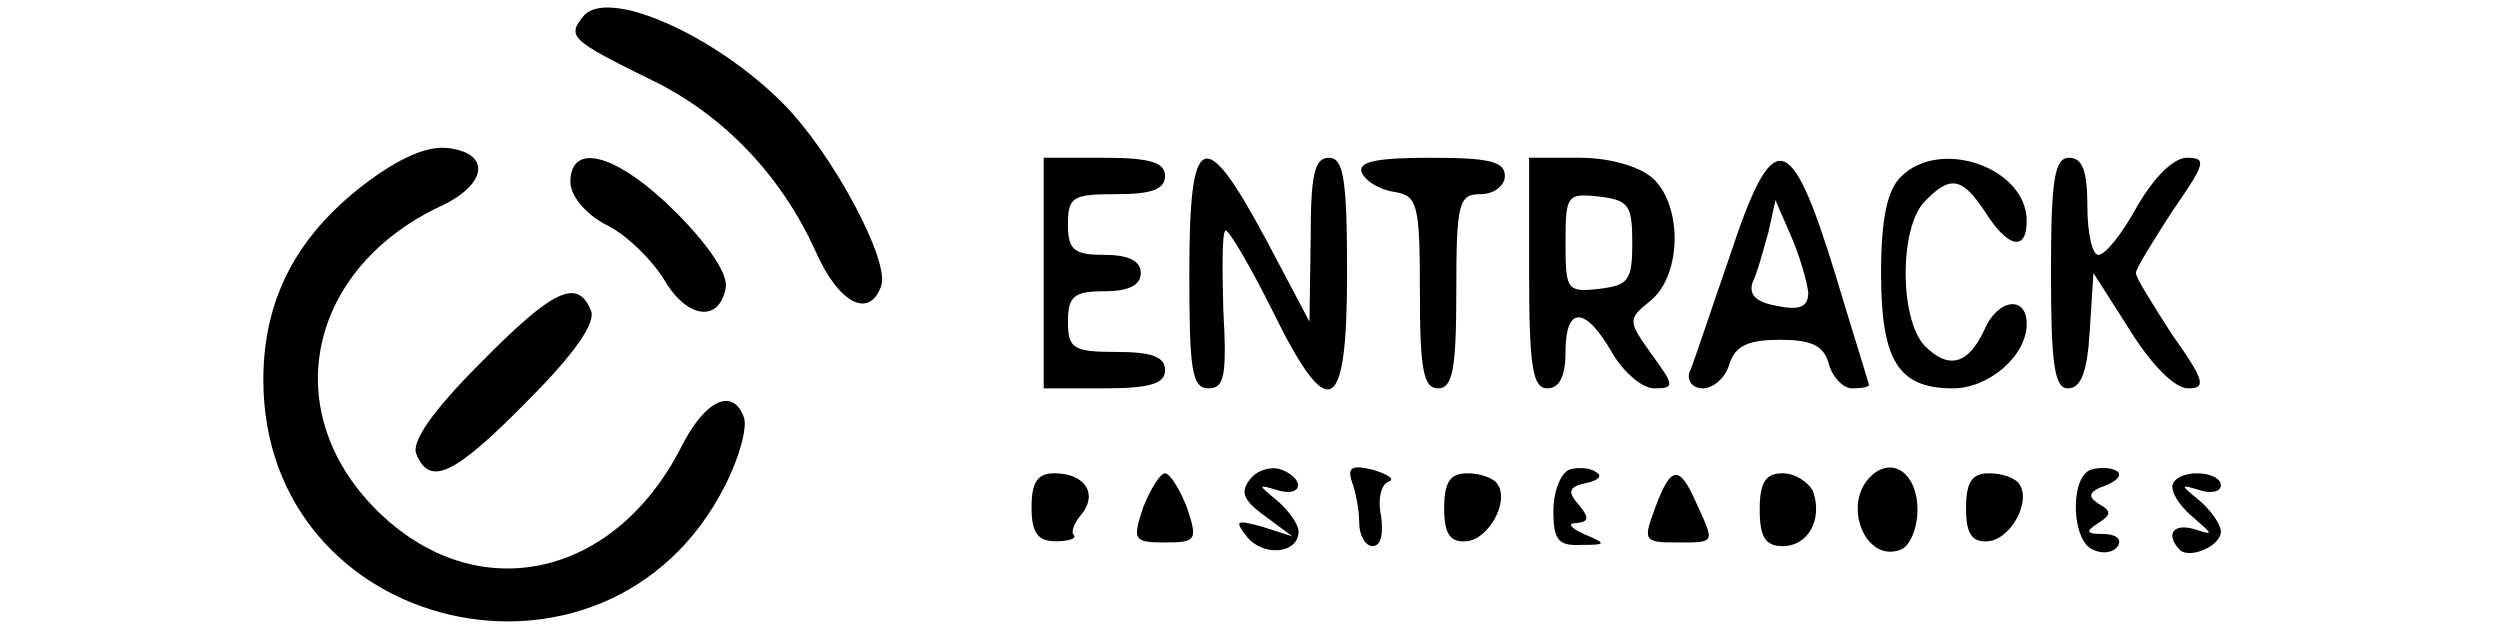
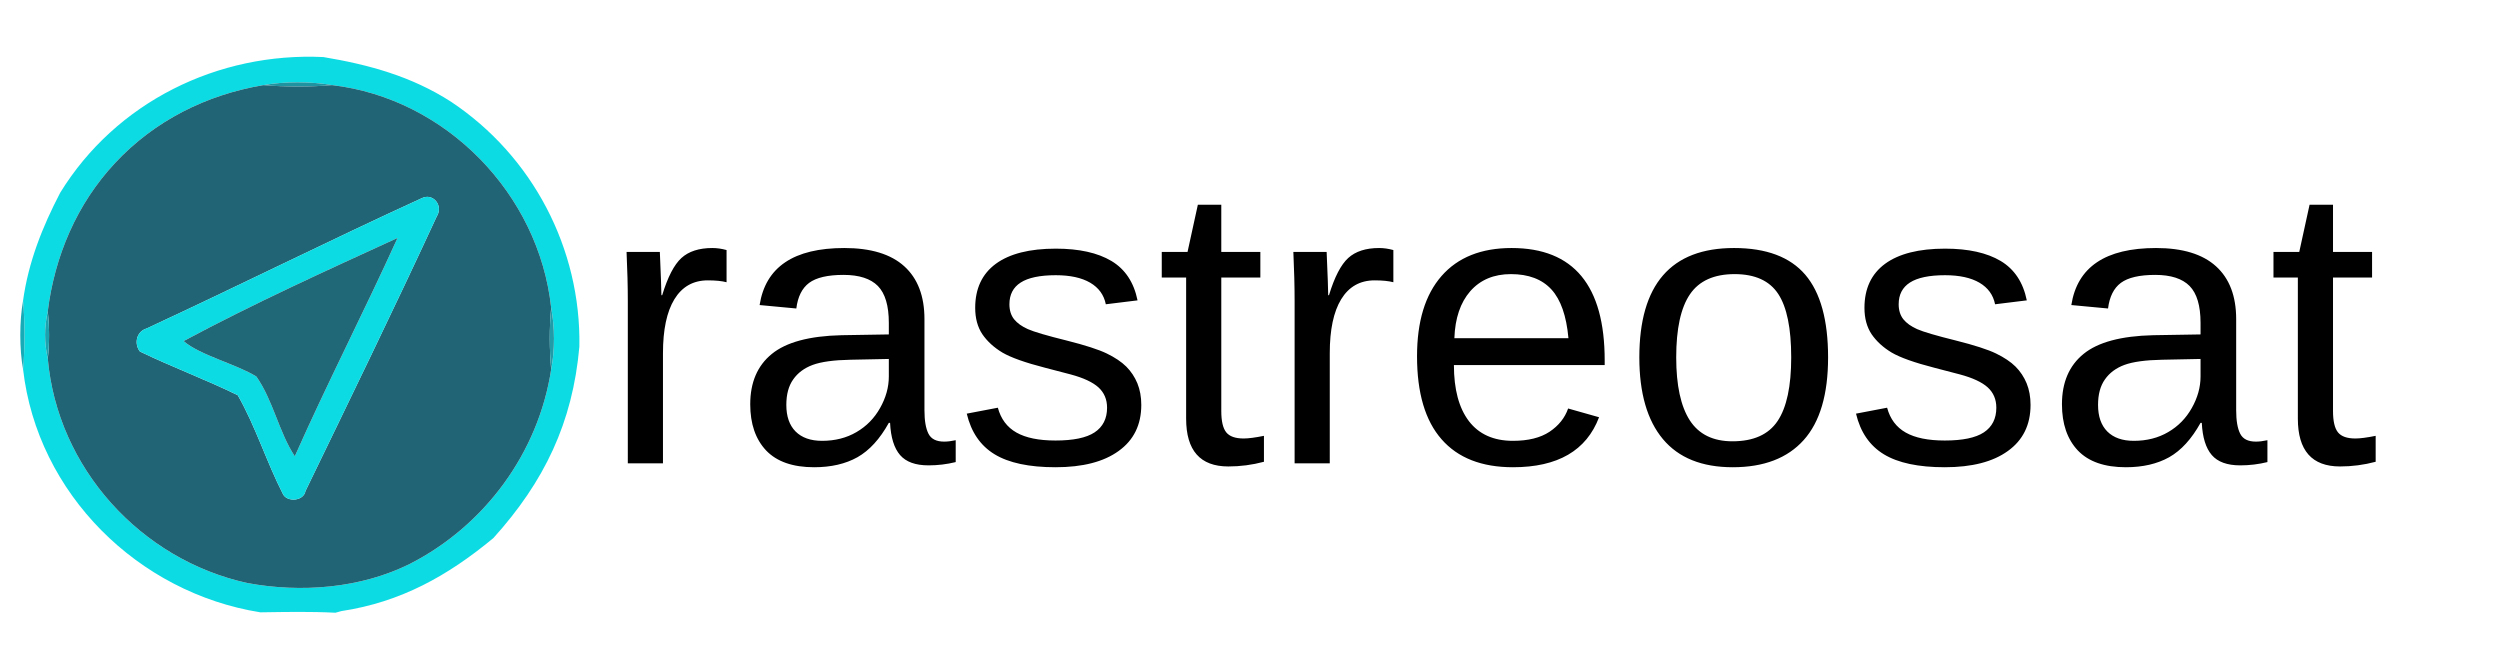
- <svg xmlns="http://www.w3.org/2000/svg" version="1.0" width="206pt" height="53pt" viewBox="0 0 206 53" preserveAspectRatio="xMidYMid meet">
-   <g transform="translate(0,53) scale(0.1,-0.1)" fill="#000000" stroke="none">
-     <path d="M481 517 c-14 -17 -11 -20 54 -52 61 -29 109 -80 137 -142 19 -43 44 -56 54 -29 8 20 -40 110 -81 151 -57 57 -144 95 -164 72z" />
-     <path d="M300 378 c-56 -43 -83 -95 -83 -161 0 -211 284 -276 380 -88 12 23 19 49 16 57 -9 25 -32 15 -52 -25 -56 -109 -170 -132 -251 -51 -82 82 -56 200 55 251 37 18 39 43 4 47 -17 2 -40 -8 -69 -30z" />
-     <path d="M470 380 c0 -11 12 -26 29 -35 17 -8 38 -29 48 -45 19 -33 46 -36 51 -7 2 11 -14 35 -41 62 -48 48 -87 59 -87 25z" />
-     <path d="M860 305 l0 -95 50 0 c38 0 50 4 50 15 0 11 -11 15 -40 15 -36 0 -40 3 -40 25 0 21 5 25 30 25 20 0 30 5 30 15 0 10 -10 15 -30 15 -25 0 -30 4 -30 25 0 23 4 25 40 25 29 0 40 4 40 15 0 11 -12 15 -50 15 l-50 0 0 -95z" />
-     <path d="M980 305 c0 -80 2 -95 16 -95 13 0 15 11 12 65 -1 36 -1 65 2 65 3 0 20 -29 38 -65 47 -96 62 -88 62 30 0 78 -3 95 -15 95 -12 0 -15 -14 -15 -67 l-1 -68 -36 68 c-51 95 -63 90 -63 -28z" />
-     <path d="M1122 388 c3 -7 14 -14 26 -16 20 -3 22 -9 22 -83 0 -64 3 -79 15 -79 12 0 15 16 15 80 0 73 2 80 20 80 11 0 20 7 20 15 0 12 -13 15 -61 15 -44 0 -60 -3 -57 -12z" />
-     <path d="M1260 305 c0 -78 3 -95 15 -95 10 0 15 10 15 30 0 38 16 38 38 0 9 -16 25 -30 35 -30 17 0 17 2 -2 28 -20 28 -20 29 0 45 25 22 25 78 1 100 -11 10 -36 17 -60 17 l-42 0 0 -95z m85 25 c0 -31 -3 -35 -27 -38 -27 -3 -28 -1 -28 38 0 39 1 41 28 38 24 -3 27 -7 27 -38z" />
-     <path d="M1425 318 c-16 -46 -30 -89 -33 -95 -2 -7 3 -13 11 -13 9 0 19 9 22 20 5 15 15 20 42 20 26 0 36 -5 40 -20 3 -11 12 -20 19 -20 8 0 14 1 14 3 0 1 -13 42 -28 92 -37 120 -51 122 -87 13z m65 -29 c0 -12 -7 -15 -26 -11 -17 3 -23 9 -20 19 4 8 9 27 13 41 l6 27 13 -30 c7 -16 13 -37 14 -46z" />
-     <path d="M1566 384 c-11 -11 -16 -35 -16 -79 0 -72 14 -95 59 -95 30 0 61 27 61 53 0 24 -24 21 -35 -5 -13 -28 -29 -33 -49 -13 -21 22 -21 98 0 119 21 22 31 20 50 -9 19 -30 34 -32 34 -7 0 44 -72 69 -104 36z" />
-     <path d="M1690 305 c0 -76 3 -95 14 -95 11 0 16 14 18 48 l3 47 30 -47 c18 -29 37 -48 48 -48 15 0 14 6 -13 44 -16 25 -30 47 -30 51 0 4 14 26 30 51 27 39 29 44 12 44 -11 0 -27 -16 -41 -40 -12 -22 -26 -40 -32 -40 -5 0 -9 18 -9 40 0 29 -4 40 -15 40 -12 0 -15 -17 -15 -95z" />
-     <path d="M396 231 c-40 -40 -57 -65 -53 -75 11 -27 31 -18 91 43 40 40 57 65 53 75 -11 27 -31 18 -91 -43z" />
-     <path d="M1030 135 c-8 -10 -6 -17 12 -30 l23 -17 -25 8 c-22 6 -23 5 -12 -9 14 -16 42 -13 42 5 0 6 -8 17 -17 25 -17 14 -17 14 0 9 20 -6 23 9 3 17 -8 3 -20 0 -26 -8z" />
-     <path d="M1114 133 c3 -8 6 -23 6 -34 0 -10 5 -19 11 -19 7 0 9 10 7 25 -3 13 0 26 6 28 6 2 0 6 -13 10 -17 4 -21 2 -17 -10z" />
-     <path d="M1293 143 c-7 -3 -13 -18 -13 -34 0 -24 4 -29 23 -28 21 0 21 1 2 9 -11 5 -14 9 -6 9 10 1 11 4 2 15 -10 11 -8 15 6 18 10 2 14 6 8 9 -5 4 -16 4 -22 2z" />
-     <path d="M1541 137 c-23 -23 -4 -71 25 -60 8 3 14 18 14 33 0 30 -21 45 -39 27z" />
-     <path d="M1723 143 c-18 -6 -16 -60 2 -66 8 -4 17 -2 20 3 4 6 -2 10 -12 10 -14 0 -15 2 -4 9 11 7 11 10 0 16 -9 6 -8 10 6 15 10 4 14 9 9 12 -5 3 -15 3 -21 1z" />
-     <path d="M850 112 c0 -21 5 -28 20 -28 10 0 17 2 15 5 -3 2 0 10 6 17 14 17 3 34 -22 34 -14 0 -19 -7 -19 -28z" />
-     <path d="M942 112 c-9 -27 -8 -29 18 -29 26 0 27 2 18 29 -6 15 -14 28 -18 28 -4 0 -12 -13 -18 -28z" />
-     <path d="M1190 111 c0 -21 5 -28 18 -27 18 1 36 32 26 47 -3 5 -14 9 -25 9 -14 0 -19 -7 -19 -29z" />
-     <path d="M1364 112 c-10 -27 -10 -29 17 -29 33 0 32 -1 17 32 -14 32 -21 32 -34 -3z" />
-     <path d="M1450 110 c0 -23 5 -30 19 -30 21 0 33 22 25 45 -4 8 -15 15 -25 15 -14 0 -19 -7 -19 -30z" />
-     <path d="M1620 111 c0 -21 5 -28 18 -27 18 1 36 32 26 47 -3 5 -14 9 -25 9 -14 0 -19 -7 -19 -29z" />
-     <path d="M1790 129 c0 -7 8 -18 18 -26 16 -14 16 -14 0 -9 -17 5 -24 -4 -12 -17 8 -8 34 3 34 15 0 6 -8 17 -17 25 -17 14 -17 14 0 9 9 -3 17 -1 17 4 0 6 -9 10 -20 10 -11 0 -20 -5 -20 -11z" />
+ <svg xmlns="http://www.w3.org/2000/svg" width="240" height="64" viewBox="0 0 250 64" version="1.1" id="svg1">
+   <g id="layer1" transform="translate(-126.0678,-136.4551)">
+     <path d="m 158.418,140.829 c 4.554,0.762 8.819,1.933 12.742,4.459 8.16,5.415 13.028,14.711 12.845,24.5 -0.674,7.624 -3.517,13.508 -8.597,19.138 -4.554,3.778 -9.271,6.41 -15.208,7.306 l -0.589,0.162 c -2.505,-0.127 -4.999,-0.078 -7.504,-0.039 -12.238,-1.951 -22.299,-11.867 -23.731,-24.292 0.191,-2.275 0.198,-4.6 -0.004,-6.872 0.54,-3.877 1.923,-7.355 3.718,-10.802 5.581,-9.063 15.759,-14.065 26.328,-13.561 z M 152.4,143.637 c -5.676,0.953 -10.887,3.556 -14.824,7.786 -3.817,4.082 -6.04,9.299 -6.731,14.827 -0.356,1.556 -0.36,3.2 0.004,4.752 0.967,10.922 9.278,20.07 19.932,22.419 5.373,1.002 11.345,0.55 16.291,-1.919 7.475,-3.824 12.834,-11.102 14.111,-19.435 0.381,-1.863 0.367,-4.3 0,-6.167 -1.217,-11.37 -10.502,-20.934 -21.911,-22.267 -2.021,-0.367 -4.854,-0.377 -6.872,0.004 z" id="use155" style="fill:#0ddbe4;stroke-width:0.353" />
+     <path d="m 159.272,143.633 c -2.275,0.198 -4.593,0.187 -6.872,0.004 2.018,-0.381 4.851,-0.37 6.872,-0.004 z" id="use156" style="fill:#2093a0;stroke-width:0.353" />
+     <path d="m 152.4,143.637 c 2.279,0.183 4.597,0.194 6.872,-0.004 11.409,1.333 20.694,10.897 21.911,22.267 -0.191,2.05 -0.18,4.113 0,6.167 -1.277,8.333 -6.636,15.61 -14.111,19.435 -4.946,2.469 -10.918,2.921 -16.291,1.919 -10.654,-2.349 -18.965,-11.497 -19.932,-22.419 0.173,-1.616 0.169,-3.136 -0.004,-4.752 0.691,-5.528 2.914,-10.746 6.731,-14.827 3.937,-4.23 9.148,-6.833 14.824,-7.786 z m -2.558,31.006 c 1.778,3.101 2.889,6.71 4.533,9.91 0.416,0.797 2.06,0.699 2.244,-0.335 4.399,-9.081 8.897,-18.306 13.123,-27.453 0.691,-1.072 -0.367,-2.378 -1.489,-1.827 -9.215,4.216 -18.341,8.774 -27.534,13.035 -1.048,0.318 -1.249,1.566 -0.656,2.304 3.214,1.552 6.583,2.801 9.779,4.367 z" id="use157" style="fill:#206475;stroke-width:0.353" />
+     <path d="m 169.743,156.764 c -4.226,9.148 -8.724,18.373 -13.123,27.453 -0.183,1.034 -1.827,1.132 -2.244,0.335 -1.644,-3.2 -2.755,-6.809 -4.533,-9.91 -3.196,-1.566 -6.565,-2.815 -9.779,-4.367 -0.593,-0.737 -0.392,-1.986 0.656,-2.304 9.193,-4.262 18.32,-8.819 27.534,-13.035 1.122,-0.55 2.18,0.755 1.489,1.827 z m -18.041,16.009 c 1.679,2.381 2.244,5.539 3.845,7.98 3.256,-7.341 6.957,-14.52 10.276,-21.837 -7.165,3.284 -14.446,6.586 -21.396,10.312 1.623,1.415 5.313,2.321 7.274,3.545 z" id="use159" style="fill:#0ddbe4;stroke-width:0.353" />
+     <path d="m 165.823,158.916 c -3.32,7.317 -7.02,14.496 -10.276,21.837 -1.602,-2.441 -2.166,-5.599 -3.845,-7.98 -1.961,-1.224 -5.652,-2.131 -7.274,-3.545 6.95,-3.725 14.231,-7.027 21.396,-10.312 z" id="use165" style="fill:#206777;stroke-width:0.353" />
+     <path d="m 128.372,165.192 c 0.201,2.272 0.194,4.597 0.004,6.872 -0.374,-2.046 -0.367,-4.822 -0.004,-6.872 z" id="use193" style="fill:#16abb7;stroke-width:0.353" />
+     <path d="m 181.183,165.901 c 0.367,1.866 0.381,4.304 0,6.167 -0.18,-2.053 -0.191,-4.117 0,-6.167 z" id="use197" style="fill:#209ba7;stroke-width:0.353" />
+     <path d="m 130.845,166.25 c 0.173,1.616 0.176,3.136 0.004,4.752 -0.363,-1.552 -0.36,-3.196 -0.004,-4.752 z" id="use201" style="fill:#1ba3af;stroke-width:0.353" />
  </g>
+   <text x="60" y="45" fill="#000000" font-size="40px" id="text1" font-family="Arial">rastreosat</text>
</svg>
